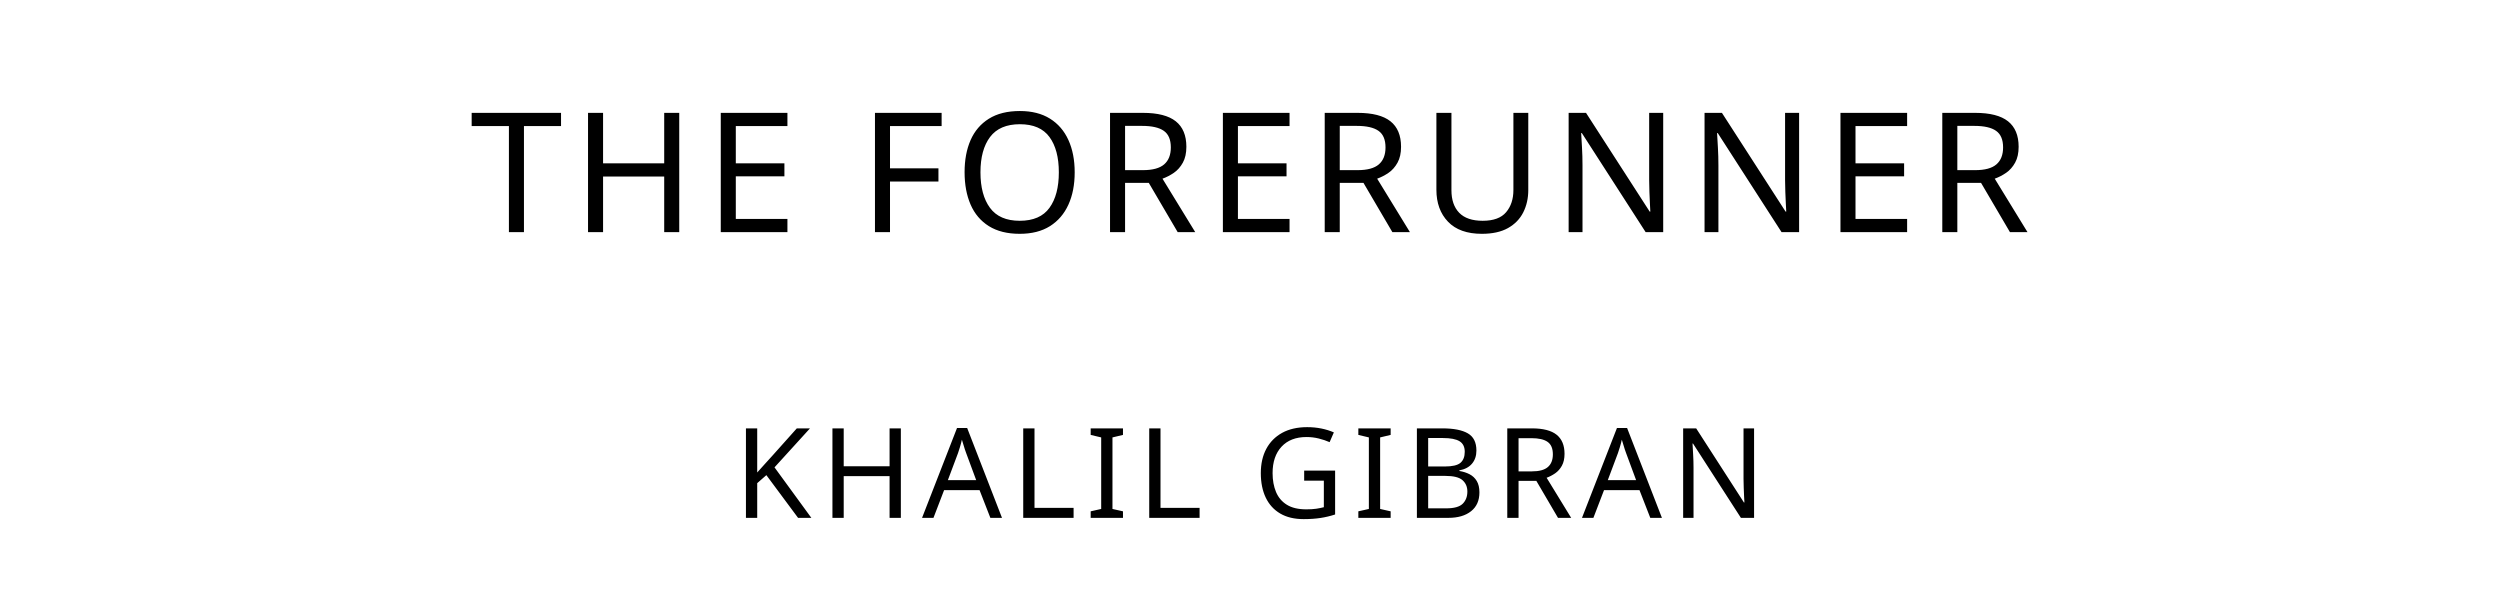
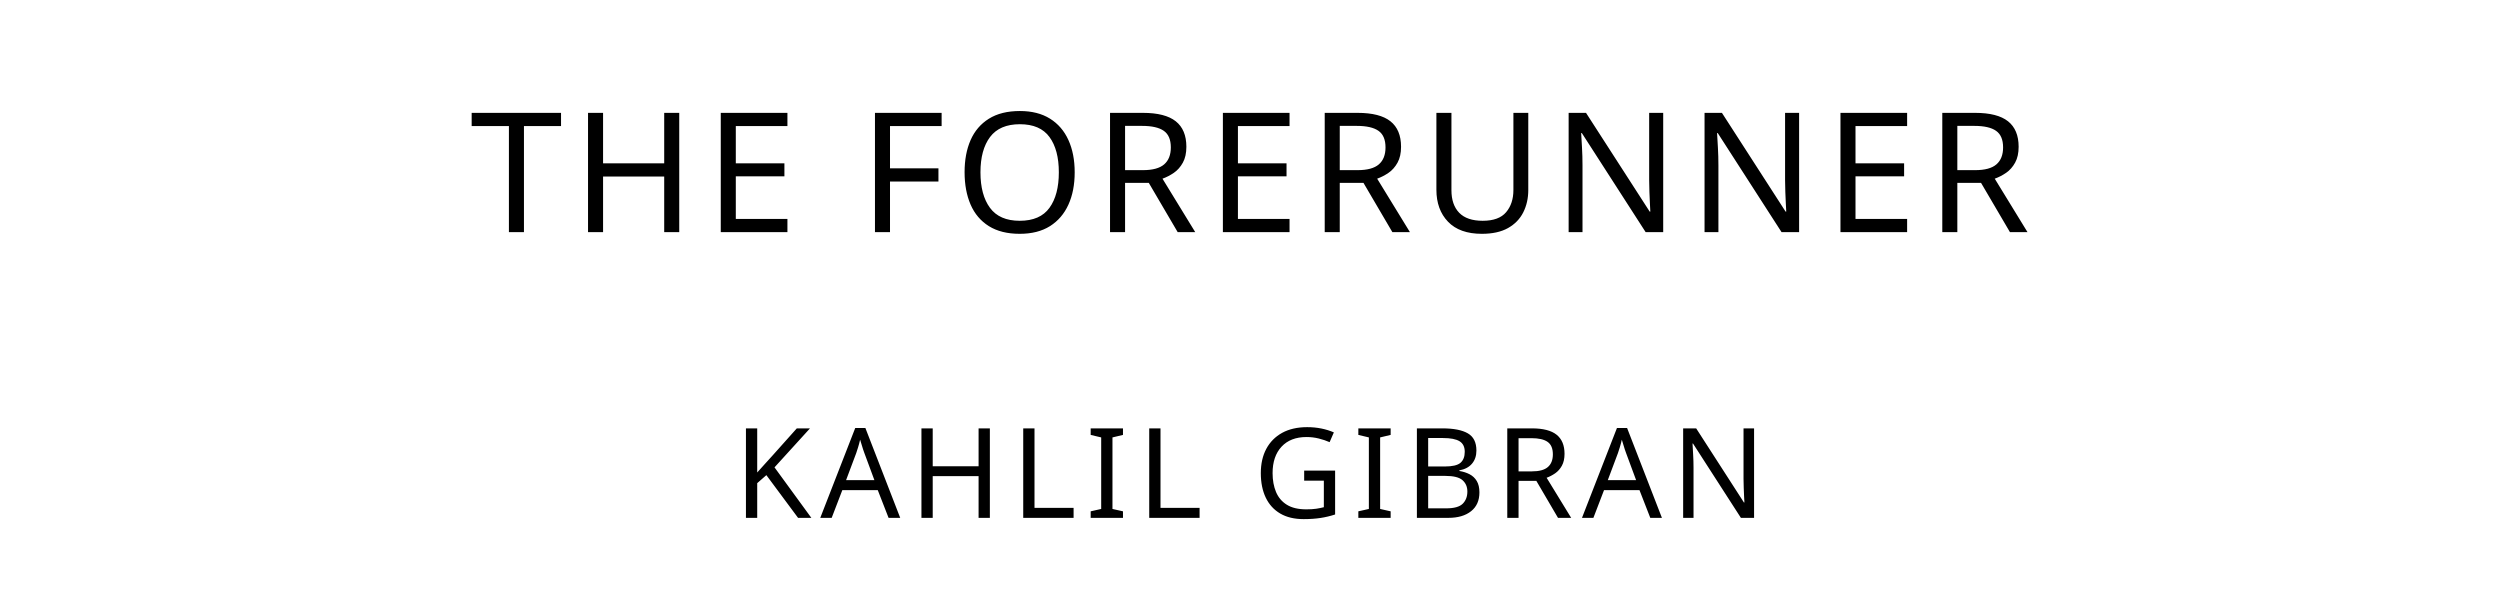
<svg xmlns="http://www.w3.org/2000/svg" version="1.1" viewBox="0 0 1400 340">
  <style type="text/css">
		text{
			font-family: "League Spartan";
			letter-spacing: 5px;
			text-anchor: middle;
		}

		.title{
			font-size: 93.567px;
		}

		.author{
			font-size: 70.175px;
		}
	</style>
  <text class="title" x="700" y="130">THE FORERUNNER</text>
-   <text class="author" x="700" y="290">KHALIL GIBRAN</text>
+   <text class="author" x="700" y="290">KAHLIL GIBRAN</text>
</svg>
